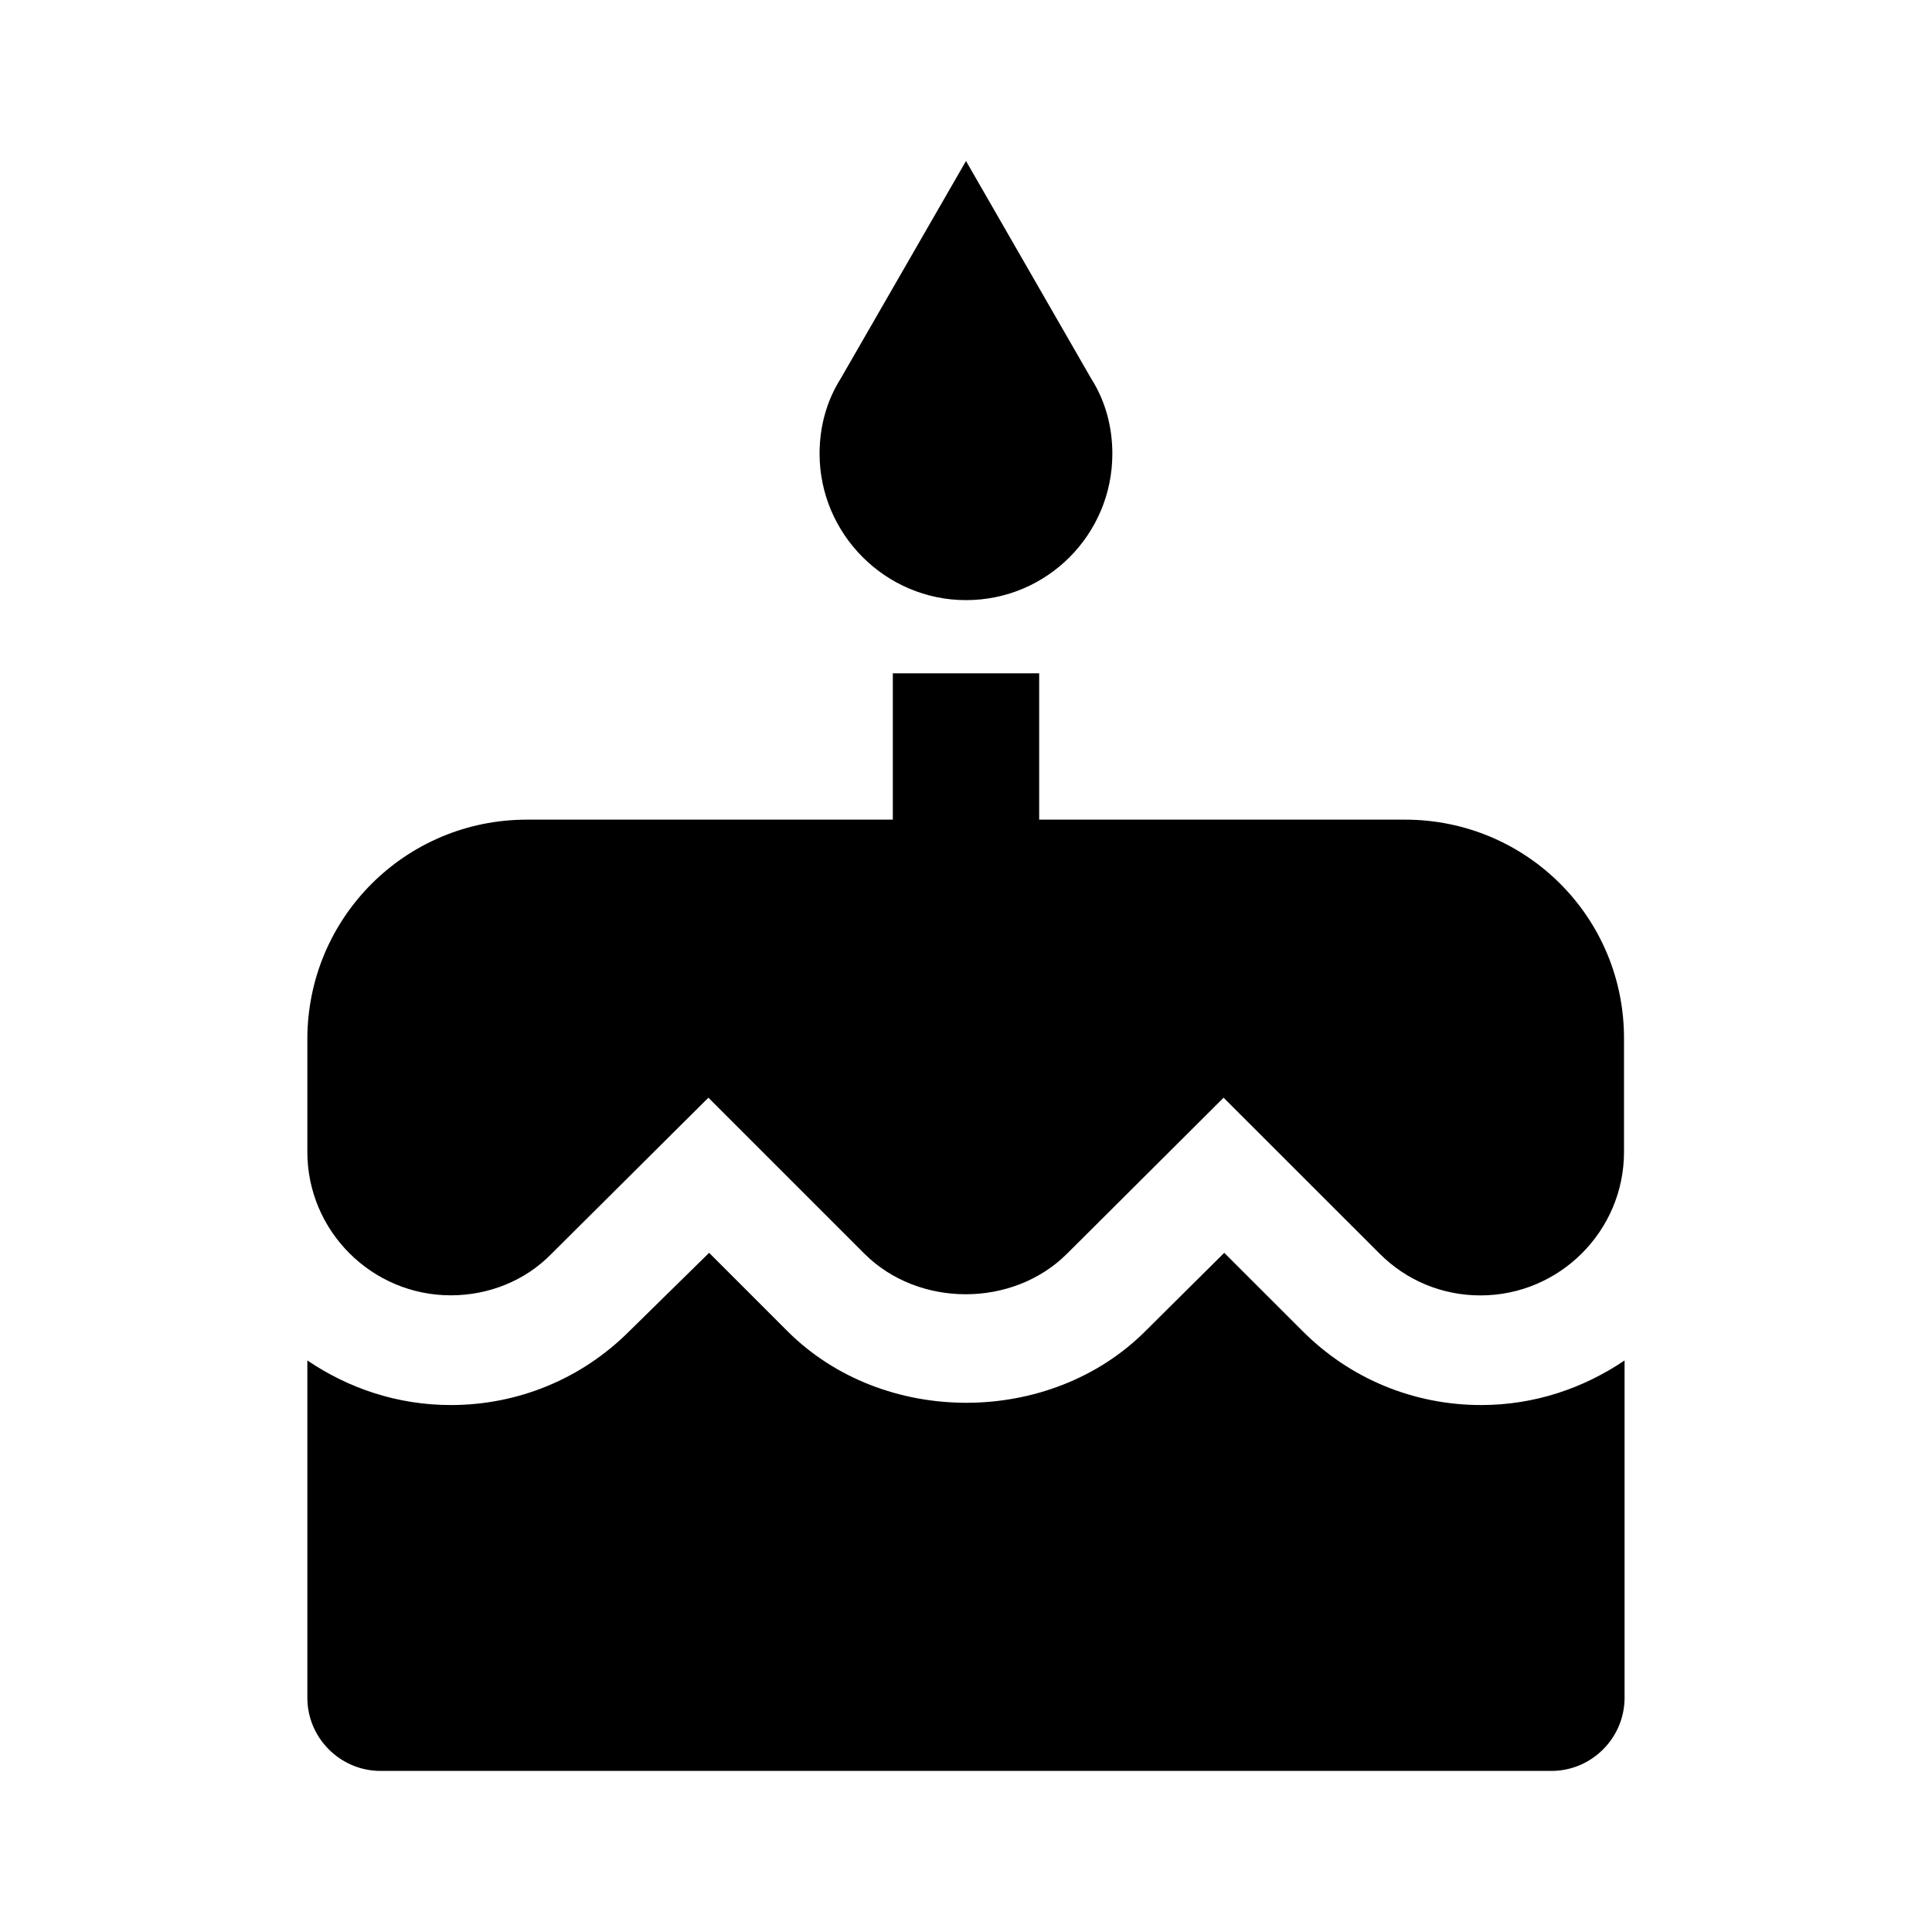
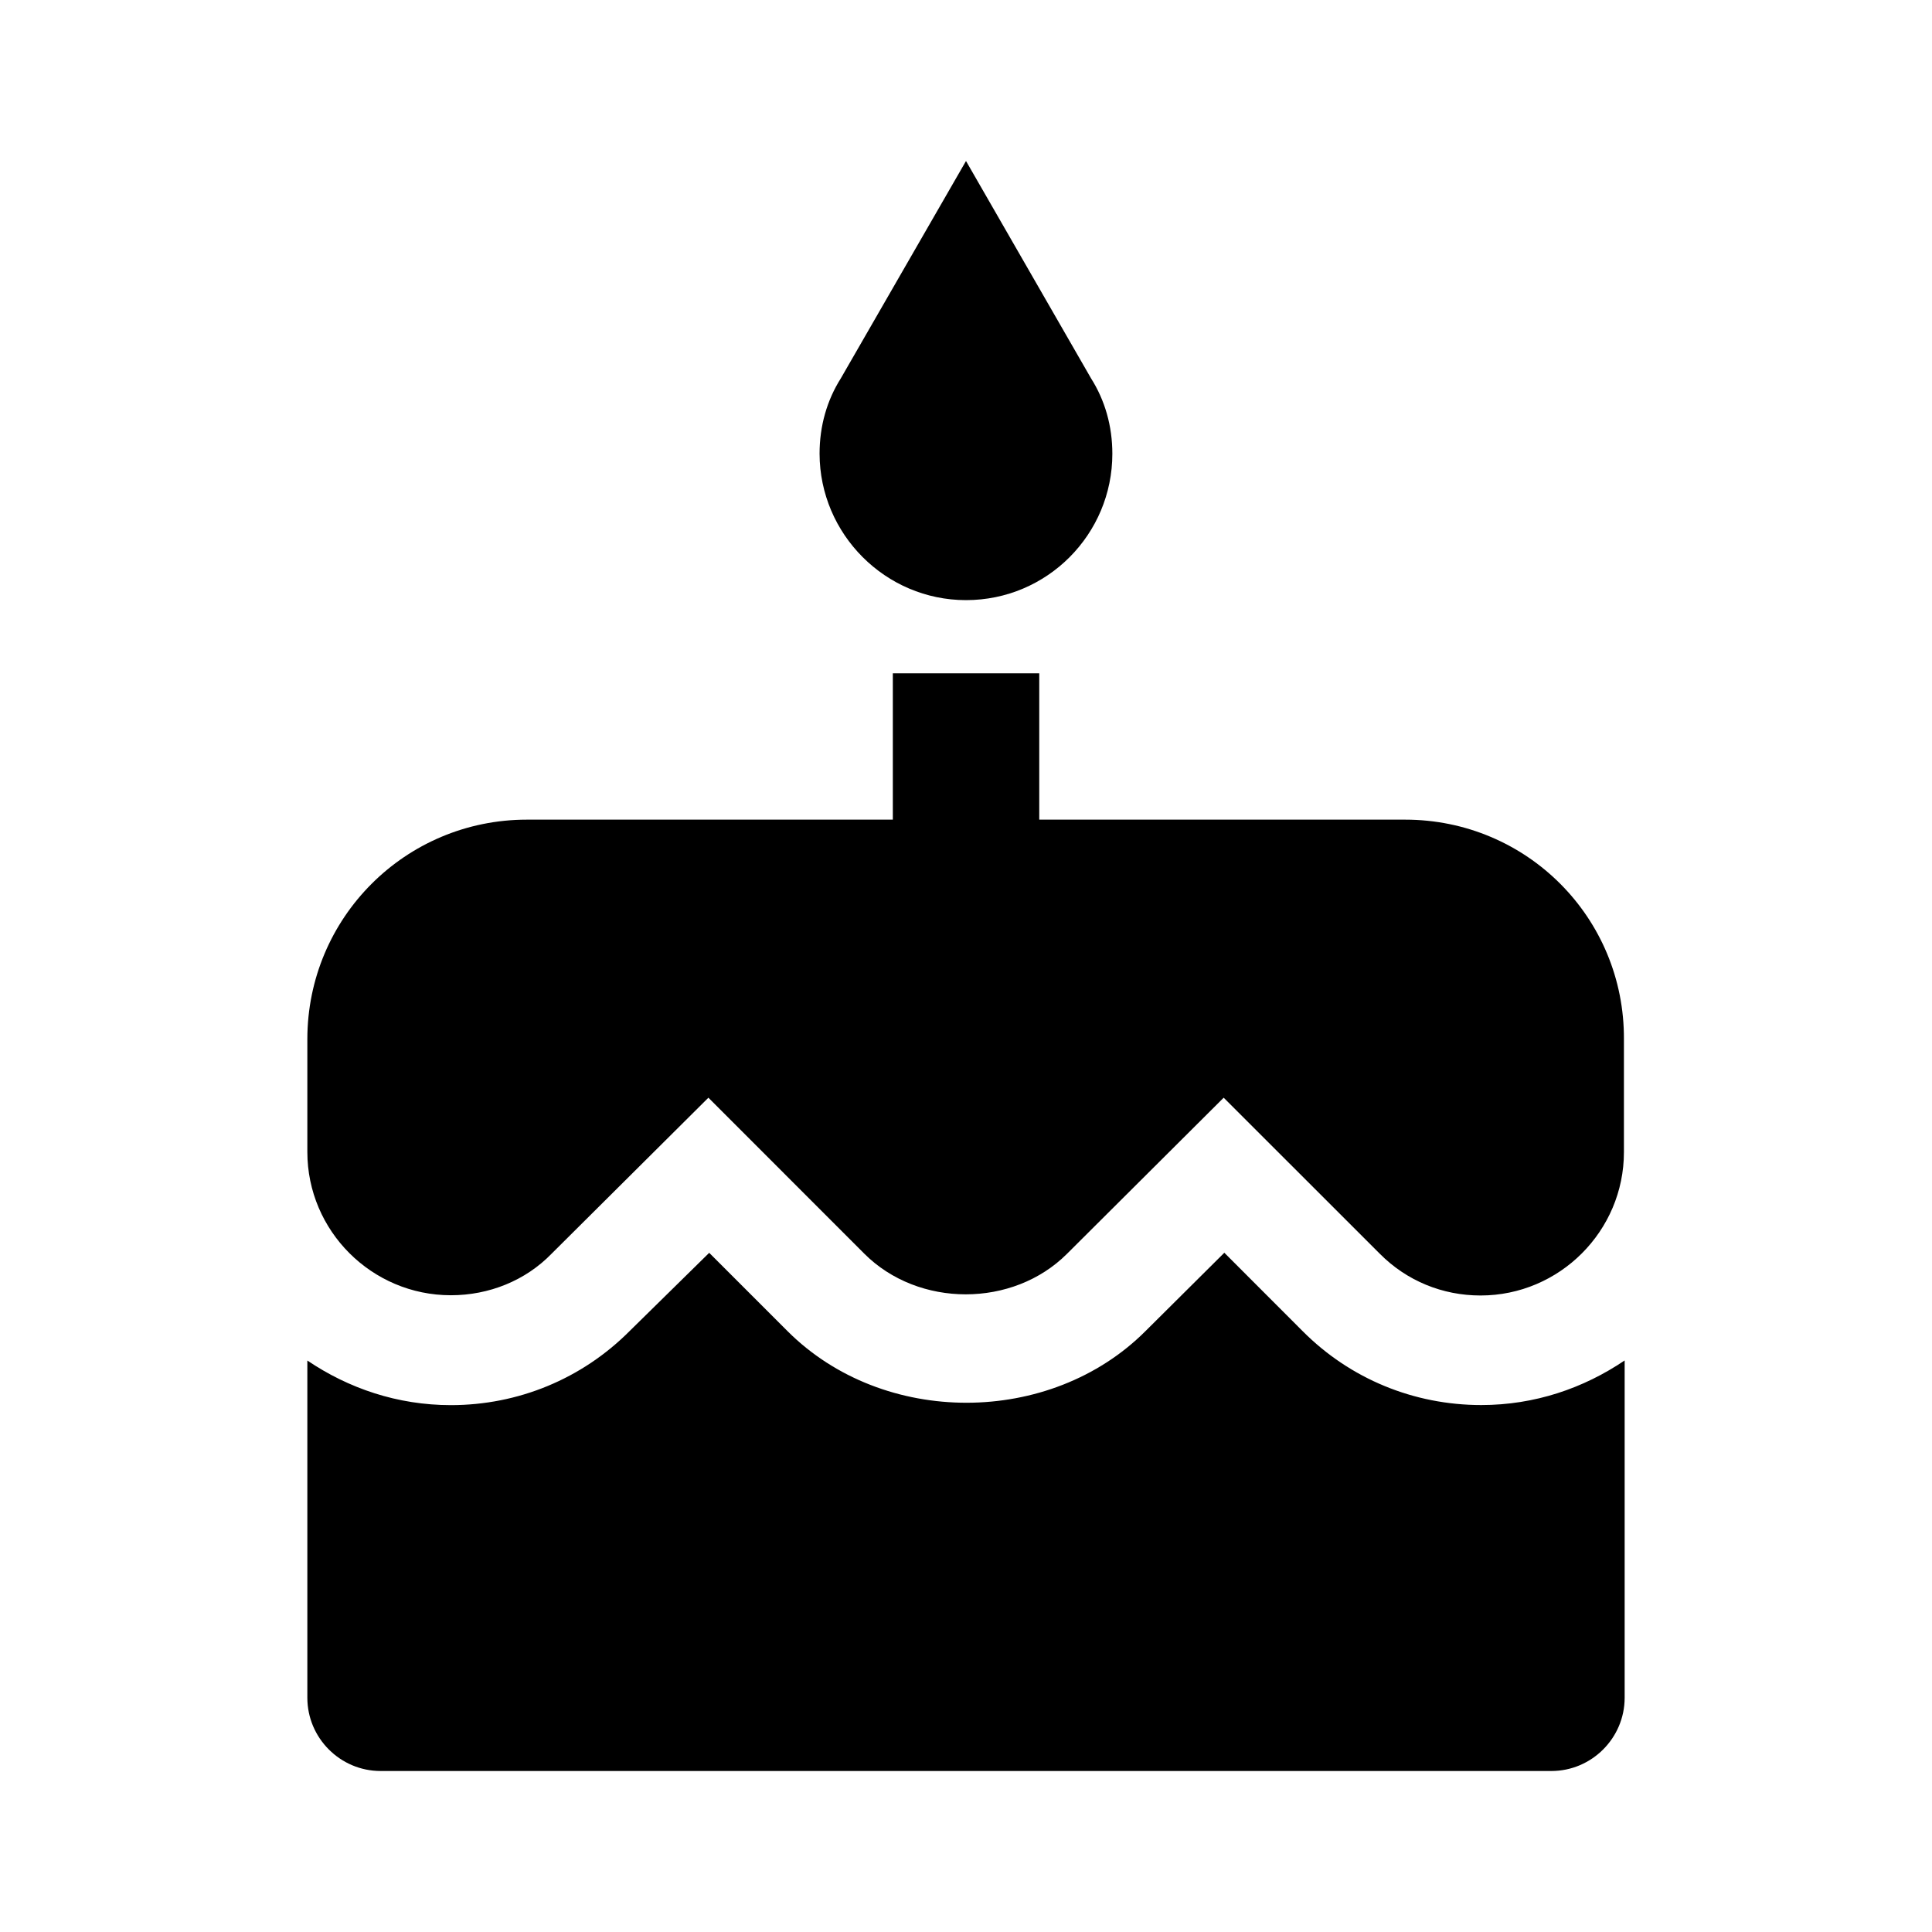
<svg xmlns="http://www.w3.org/2000/svg" version="1.1" id="icon_cake" x="0px" y="0px" width="24px" height="24px" viewBox="0 0 24 24" enable-background="new 0 0 24 24" xml:space="preserve">
-   <path d="M12,7.455c1.009,0,1.818-0.818,1.818-1.818c0-0.345-0.091-0.664-0.264-0.936L12,2l-1.555,2.7  c-0.172,0.272-0.264,0.591-0.264,0.936C10.182,6.636,11,7.455,12,7.455z M16.182,16.536l-0.974-0.973l-0.98,0.973  c-1.182,1.182-3.255,1.191-4.446,0l-0.973-0.973l-0.991,0.973c-0.591,0.592-1.382,0.918-2.218,0.918  c-0.664,0-1.273-0.209-1.782-0.554v4.19c0,0.5,0.409,0.909,0.909,0.909h14.545c0.5,0,0.909-0.409,0.909-0.909V16.9  c-0.51,0.345-1.118,0.554-1.781,0.554C17.563,17.454,16.772,17.128,16.182,16.536z M17.454,10.182h-4.545V8.364h-1.818v1.818H6.545  c-1.509,0-2.727,1.218-2.727,2.728v1.4c0,0.981,0.8,1.781,1.782,1.781c0.473,0,0.927-0.182,1.254-0.519L8.8,13.636l1.937,1.937  c0.673,0.673,1.846,0.673,2.519,0l1.944-1.937l1.938,1.937c0.336,0.337,0.781,0.519,1.254,0.519c0.981,0,1.782-0.8,1.782-1.781v-1.4  C20.182,11.4,18.964,10.182,17.454,10.182z" />
+   <path d="M12,7.455c1.009,0,1.818-0.818,1.818-1.818c0-0.345-0.092-0.664-0.264-0.936L12,2l-1.555,2.7  c-0.172,0.272-0.264,0.591-0.264,0.936C10.183,6.636,11,7.455,12,7.455z M16.182,16.536l-0.973-0.974l-0.98,0.974  c-1.182,1.182-3.255,1.19-4.446,0L8.81,15.563l-0.991,0.974c-0.591,0.592-1.382,0.918-2.218,0.918c-0.664,0-1.273-0.209-1.783-0.554  v4.189c0,0.501,0.409,0.91,0.91,0.91h14.544c0.5,0,0.91-0.409,0.91-0.91V16.9c-0.51,0.345-1.117,0.554-1.781,0.554  C17.563,17.454,16.771,17.128,16.182,16.536z M17.455,10.182H12.91V8.364h-1.819v1.818H6.545c-1.509,0-2.727,1.218-2.727,2.728v1.4  c0,0.98,0.8,1.78,1.783,1.78c0.473,0,0.927-0.181,1.254-0.519L8.8,13.636l1.937,1.938c0.673,0.673,1.847,0.673,2.519,0l1.945-1.938  l1.939,1.938c0.334,0.337,0.779,0.519,1.252,0.519c0.98,0,1.781-0.8,1.781-1.781v-1.399C20.182,11.4,18.965,10.182,17.455,10.182z" />
</svg>
